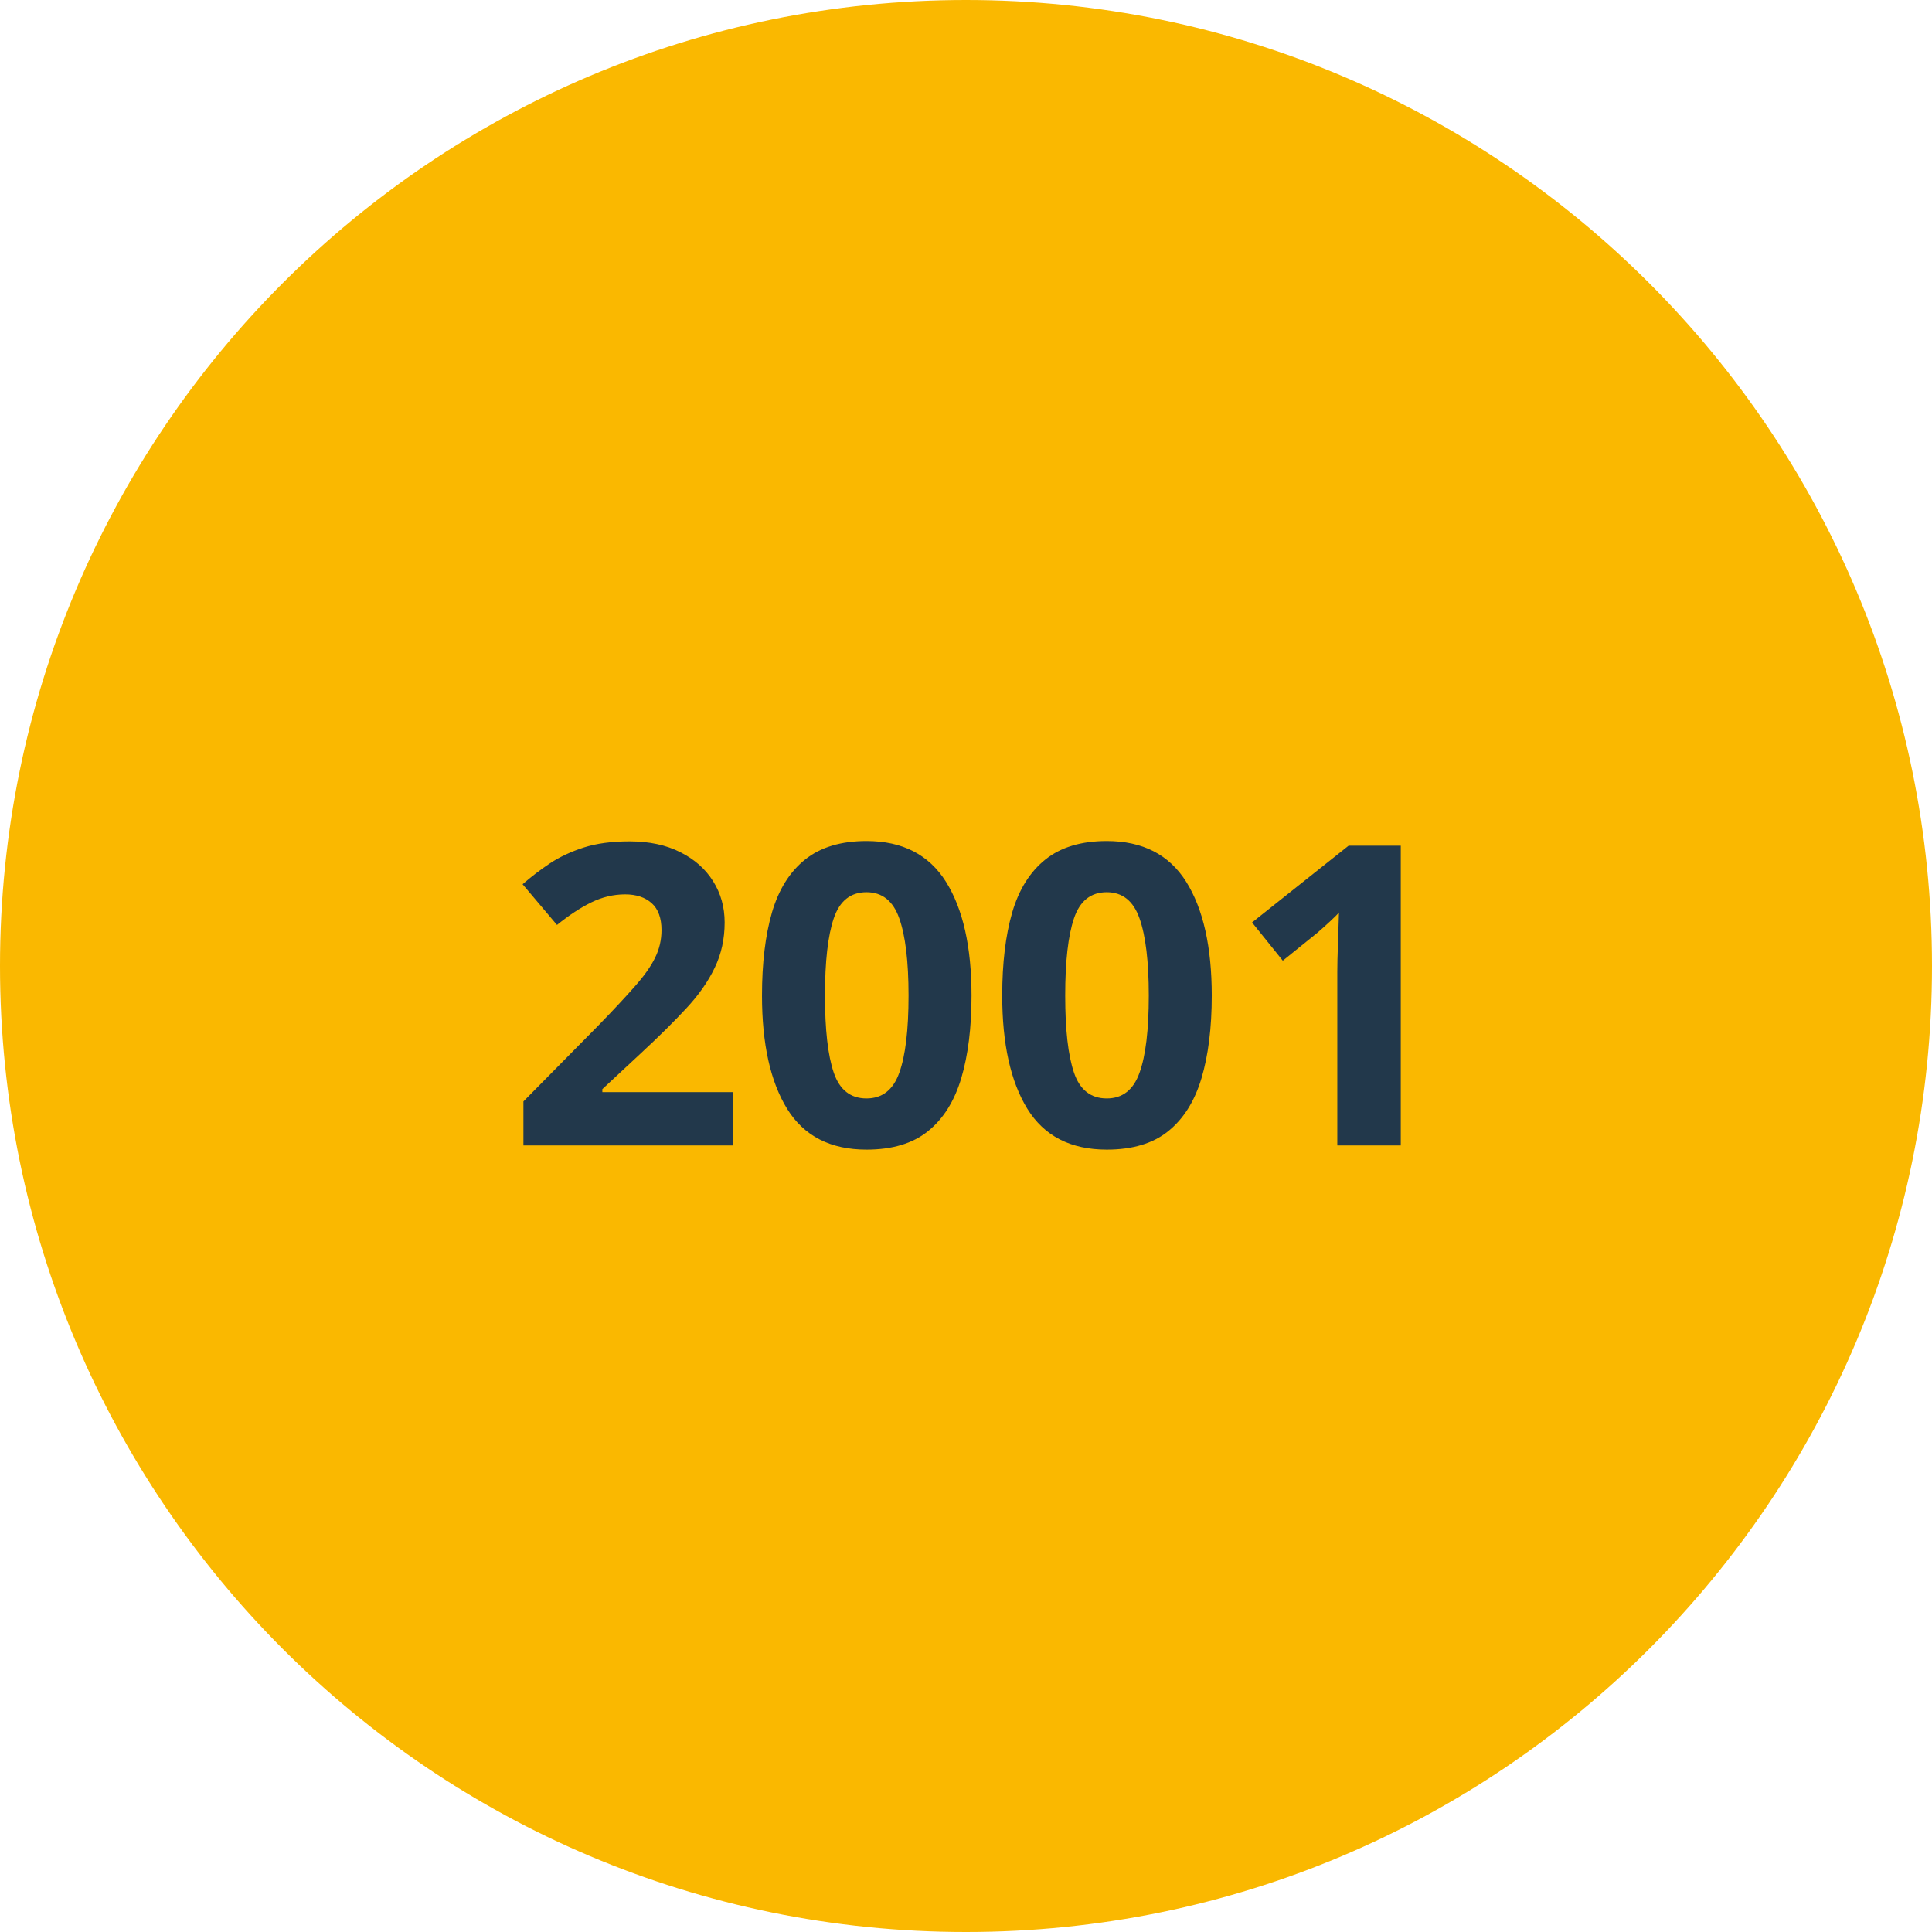
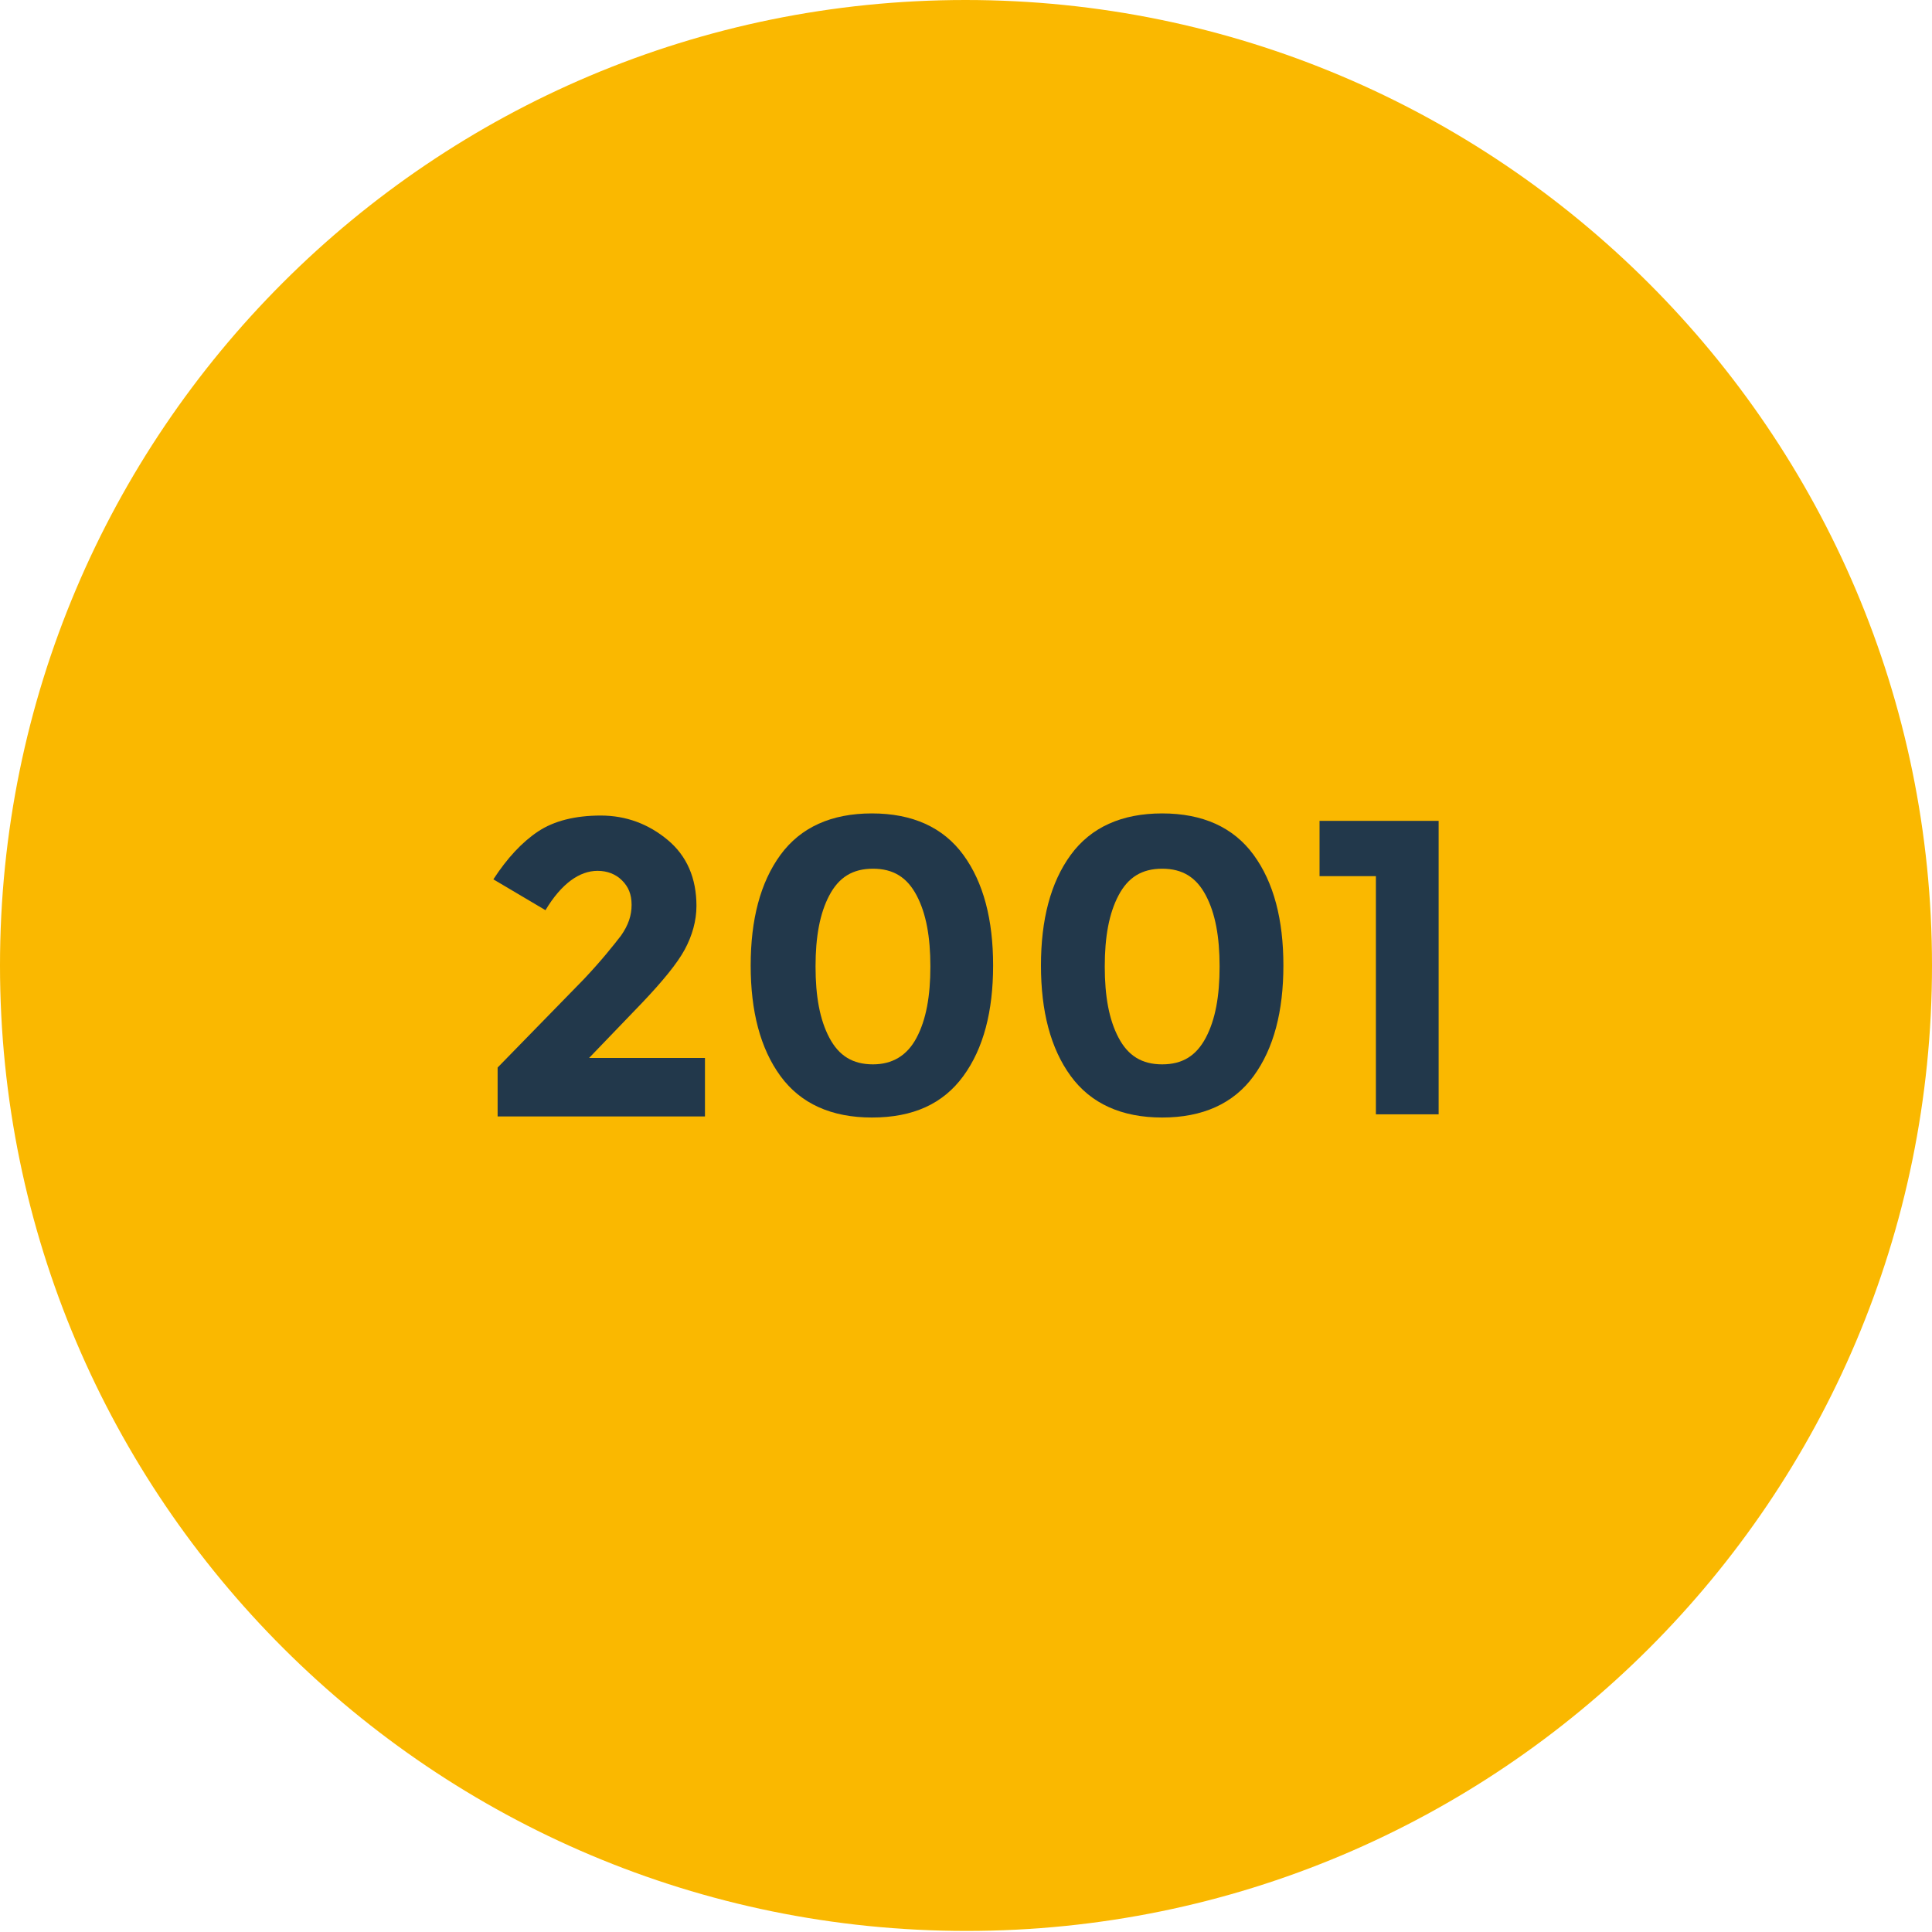
- <svg xmlns="http://www.w3.org/2000/svg" id="Capa_2" data-name="Capa 2" viewBox="0 0 181.67 181.67">
-   <defs>
-     <style>
-       .cls-1 {
-         fill: #fab800;
-       }
- 
-       .cls-2 {
-         fill: #22384b;
-         font-family: Montserrat-Bold, Montserrat;
-         font-size: 39.49px;
-         font-weight: 700;
-       }
-     </style>
-   </defs>
-   <g id="Capa_1-2" data-name="Capa 1">
-     <g>
-       <path class="cls-1" d="m181.67,90.83c0,50.17-40.67,90.84-90.84,90.84S0,141,0,90.83,40.67,0,90.83,0s90.84,40.67,90.84,90.83" />
-       <text class="cls-2" transform="translate(47.64 107.71)">
-         <tspan x="0" y="0">2001</tspan>
-       </text>
-     </g>
+ <svg xmlns="http://www.w3.org/2000/svg" version="1.1" id="Capa_2_00000119803551546111778700000000312087351607003834_" x="0px" y="0px" viewBox="0 0 181.7 181.7" style="enable-background:new 0 0 181.7 181.7;" xml:space="preserve">
+   <style type="text/css">
+ 	.st0{fill:#FAB800;}
+ 	.st1{enable-background:new    ;}
+ 	.st2{fill:#22384B;}
+ </style>
+   <path class="st0" d="M181.7,90.8c0,50.2-40.7,90.8-90.8,90.8S0,141,0,90.8S40.7,0,90.8,0S181.7,40.7,181.7,90.8" />
+   <g class="st1">
+     <path class="st2" d="M58.4,88c0.7-1,1-1.9,1-2.9s-0.3-1.7-0.9-2.3c-0.6-0.6-1.4-0.9-2.3-0.9c-1.7,0-3.4,1.2-4.9,3.7l-4.9-2.9   c1.3-2,2.7-3.5,4.2-4.5c1.5-1,3.5-1.5,5.9-1.5c2.4,0,4.5,0.8,6.3,2.3c1.8,1.5,2.7,3.6,2.7,6.2c0,1.4-0.4,2.8-1.1,4.1   c-0.7,1.3-2.1,3-4,5l-5,5.2h10.9v5.5H46.8v-4.6l8.1-8.3C56.6,90.3,57.7,88.9,58.4,88z" />
+     <path class="st2" d="M82,105.1c-3.8,0-6.7-1.3-8.6-3.9c-1.9-2.6-2.8-6.1-2.8-10.4c0-4.3,0.9-7.8,2.8-10.4c1.9-2.6,4.8-3.9,8.6-3.9   c3.8,0,6.7,1.3,8.6,3.9c1.9,2.6,2.8,6.1,2.8,10.4c0,4.3-0.9,7.8-2.8,10.4C88.7,103.8,85.9,105.1,82,105.1z M78,84.2   c-0.9,1.7-1.3,3.9-1.3,6.7c0,2.8,0.4,5,1.3,6.7c0.9,1.7,2.2,2.5,4.1,2.5c1.8,0,3.2-0.8,4.1-2.5c0.9-1.7,1.3-3.9,1.3-6.7   c0-2.8-0.4-5-1.3-6.7c-0.9-1.7-2.2-2.5-4.1-2.5C80.2,81.7,78.9,82.5,78,84.2z" />
+     <path class="st2" d="M109.3,105.1c-3.8,0-6.7-1.3-8.6-3.9c-1.9-2.6-2.8-6.1-2.8-10.4c0-4.3,0.9-7.8,2.8-10.4   c1.9-2.6,4.8-3.9,8.6-3.9s6.7,1.3,8.6,3.9c1.9,2.6,2.8,6.1,2.8,10.4c0,4.3-0.9,7.8-2.8,10.4C116,103.8,113.1,105.1,109.3,105.1z    M105.2,84.2c-0.9,1.7-1.3,3.9-1.3,6.7c0,2.8,0.4,5,1.3,6.7c0.9,1.7,2.2,2.5,4.1,2.5s3.2-0.8,4.1-2.5c0.9-1.7,1.3-3.9,1.3-6.7   c0-2.8-0.4-5-1.3-6.7c-0.9-1.7-2.2-2.5-4.1-2.5S106.1,82.5,105.2,84.2z" />
+     <path class="st2" d="M124.1,77.2h11.2v27.6h-5.9V82.4h-5.3V77.2z" />
  </g>
</svg>
